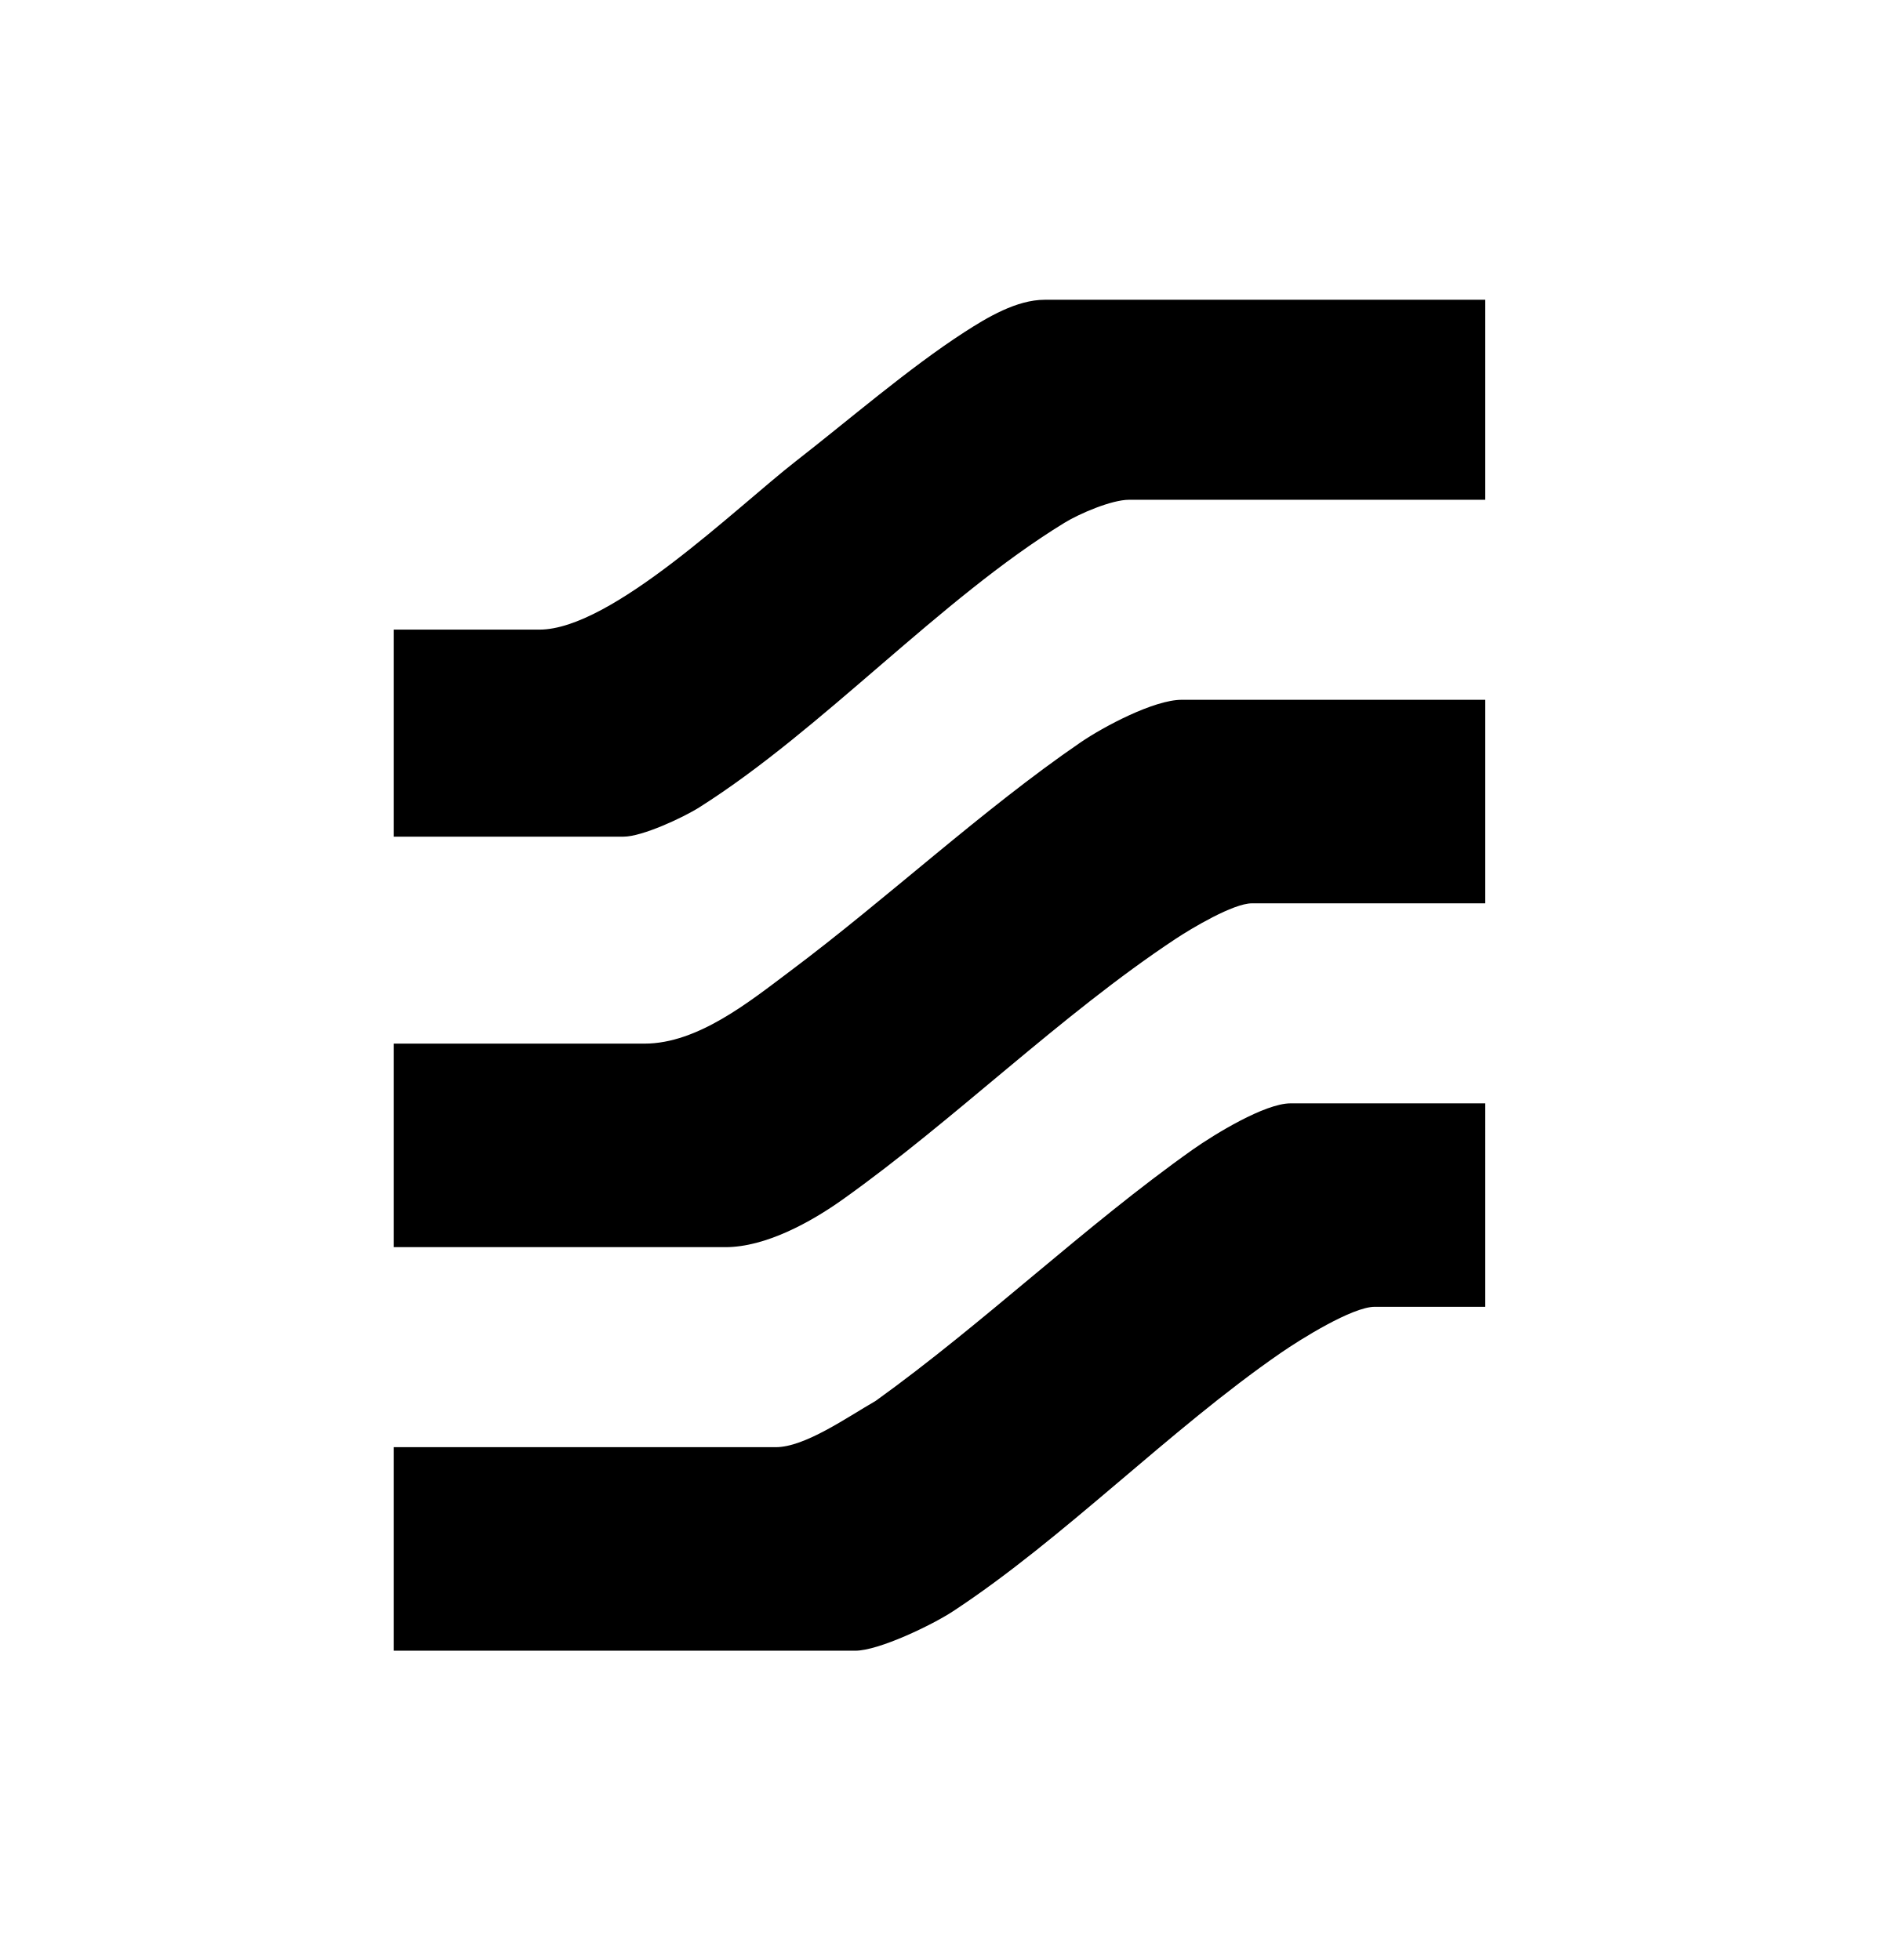
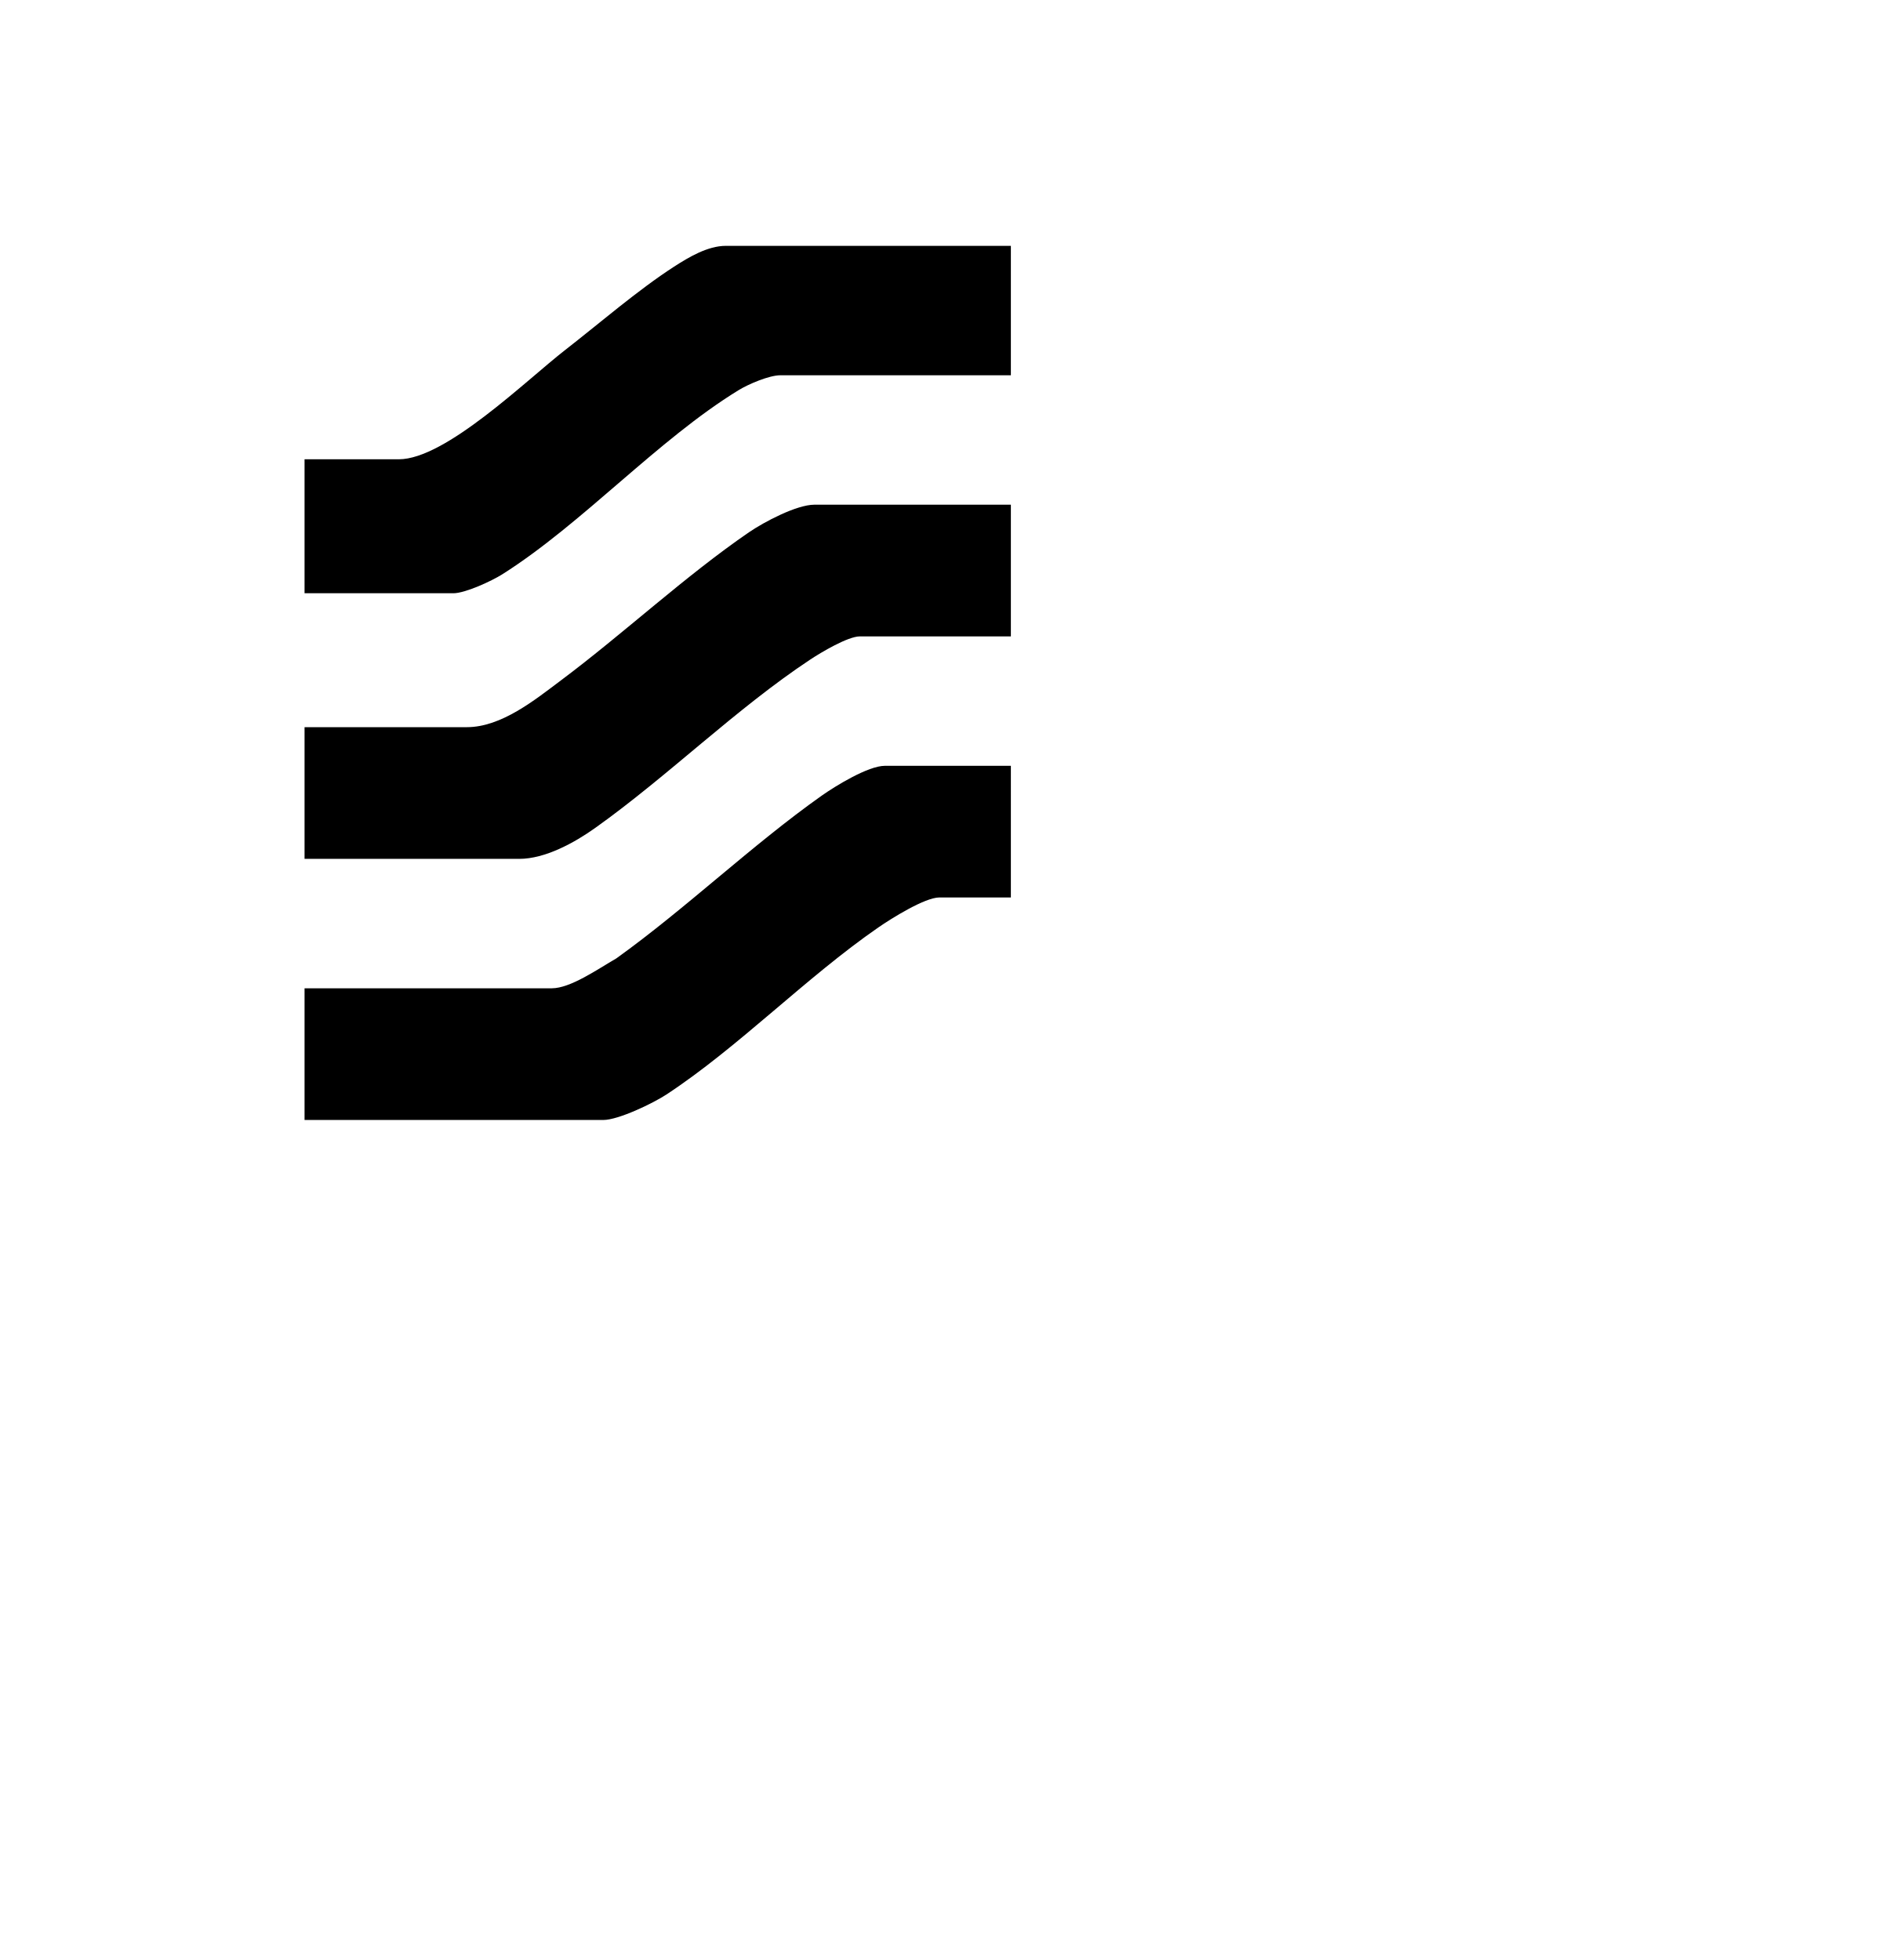
<svg xmlns="http://www.w3.org/2000/svg" viewBox="0 0 480 500">
-   <g fill="#000" transform="translate(36 37.5) scale(0.85)">
+   <g fill="#000" transform="translate(36 37.5) scale(0.55)">
    <path d="M403.309 45.848H271.137c-8.426 0-17.25 5.285-24.035 9.668-16.723 10.805-34.711 26.371-50.7 38.816-17.882 13.926-55.245 50.512-76.921 50.512H75.773v62.137h68.985c5.539 0 17.816-5.688 22.769-8.824 37.047-23.446 72.035-62.391 109.484-85.352 4.551-2.8 14.219-6.929 19.399-6.929h106.898z" />
    <path d="M403.309 165.906h-91.098c-8.282 0-23.426 8.047-30.375 12.809-29.574 20.281-58.156 46.968-87.18 68.683-12.051 9.039-27.613 21.696-43.601 21.696H75.773v61.086h99.524c12.07 0 25.637-7.5 35.199-14.305 33.723-23.988 65.273-55.289 99.816-78.164 4.93-3.266 17.422-10.723 22.98-10.723h70.017z" />
    <path d="M403.309 287.02h-58.43c-7.707 0-22.832 9.289-29.32 13.859-32.457 22.981-62.746 52.153-95.184 75.45-8.699 5.015-21.273 13.882-29.972 13.882H75.773v61.082h138.492c7.055 0 23.086-7.73 29.277-11.793 33.321-21.867 64.856-54.41 98.344-77.535 5.88-4.067 21.528-13.883 28.246-13.883h33.176z" />
  </g>
</svg>
